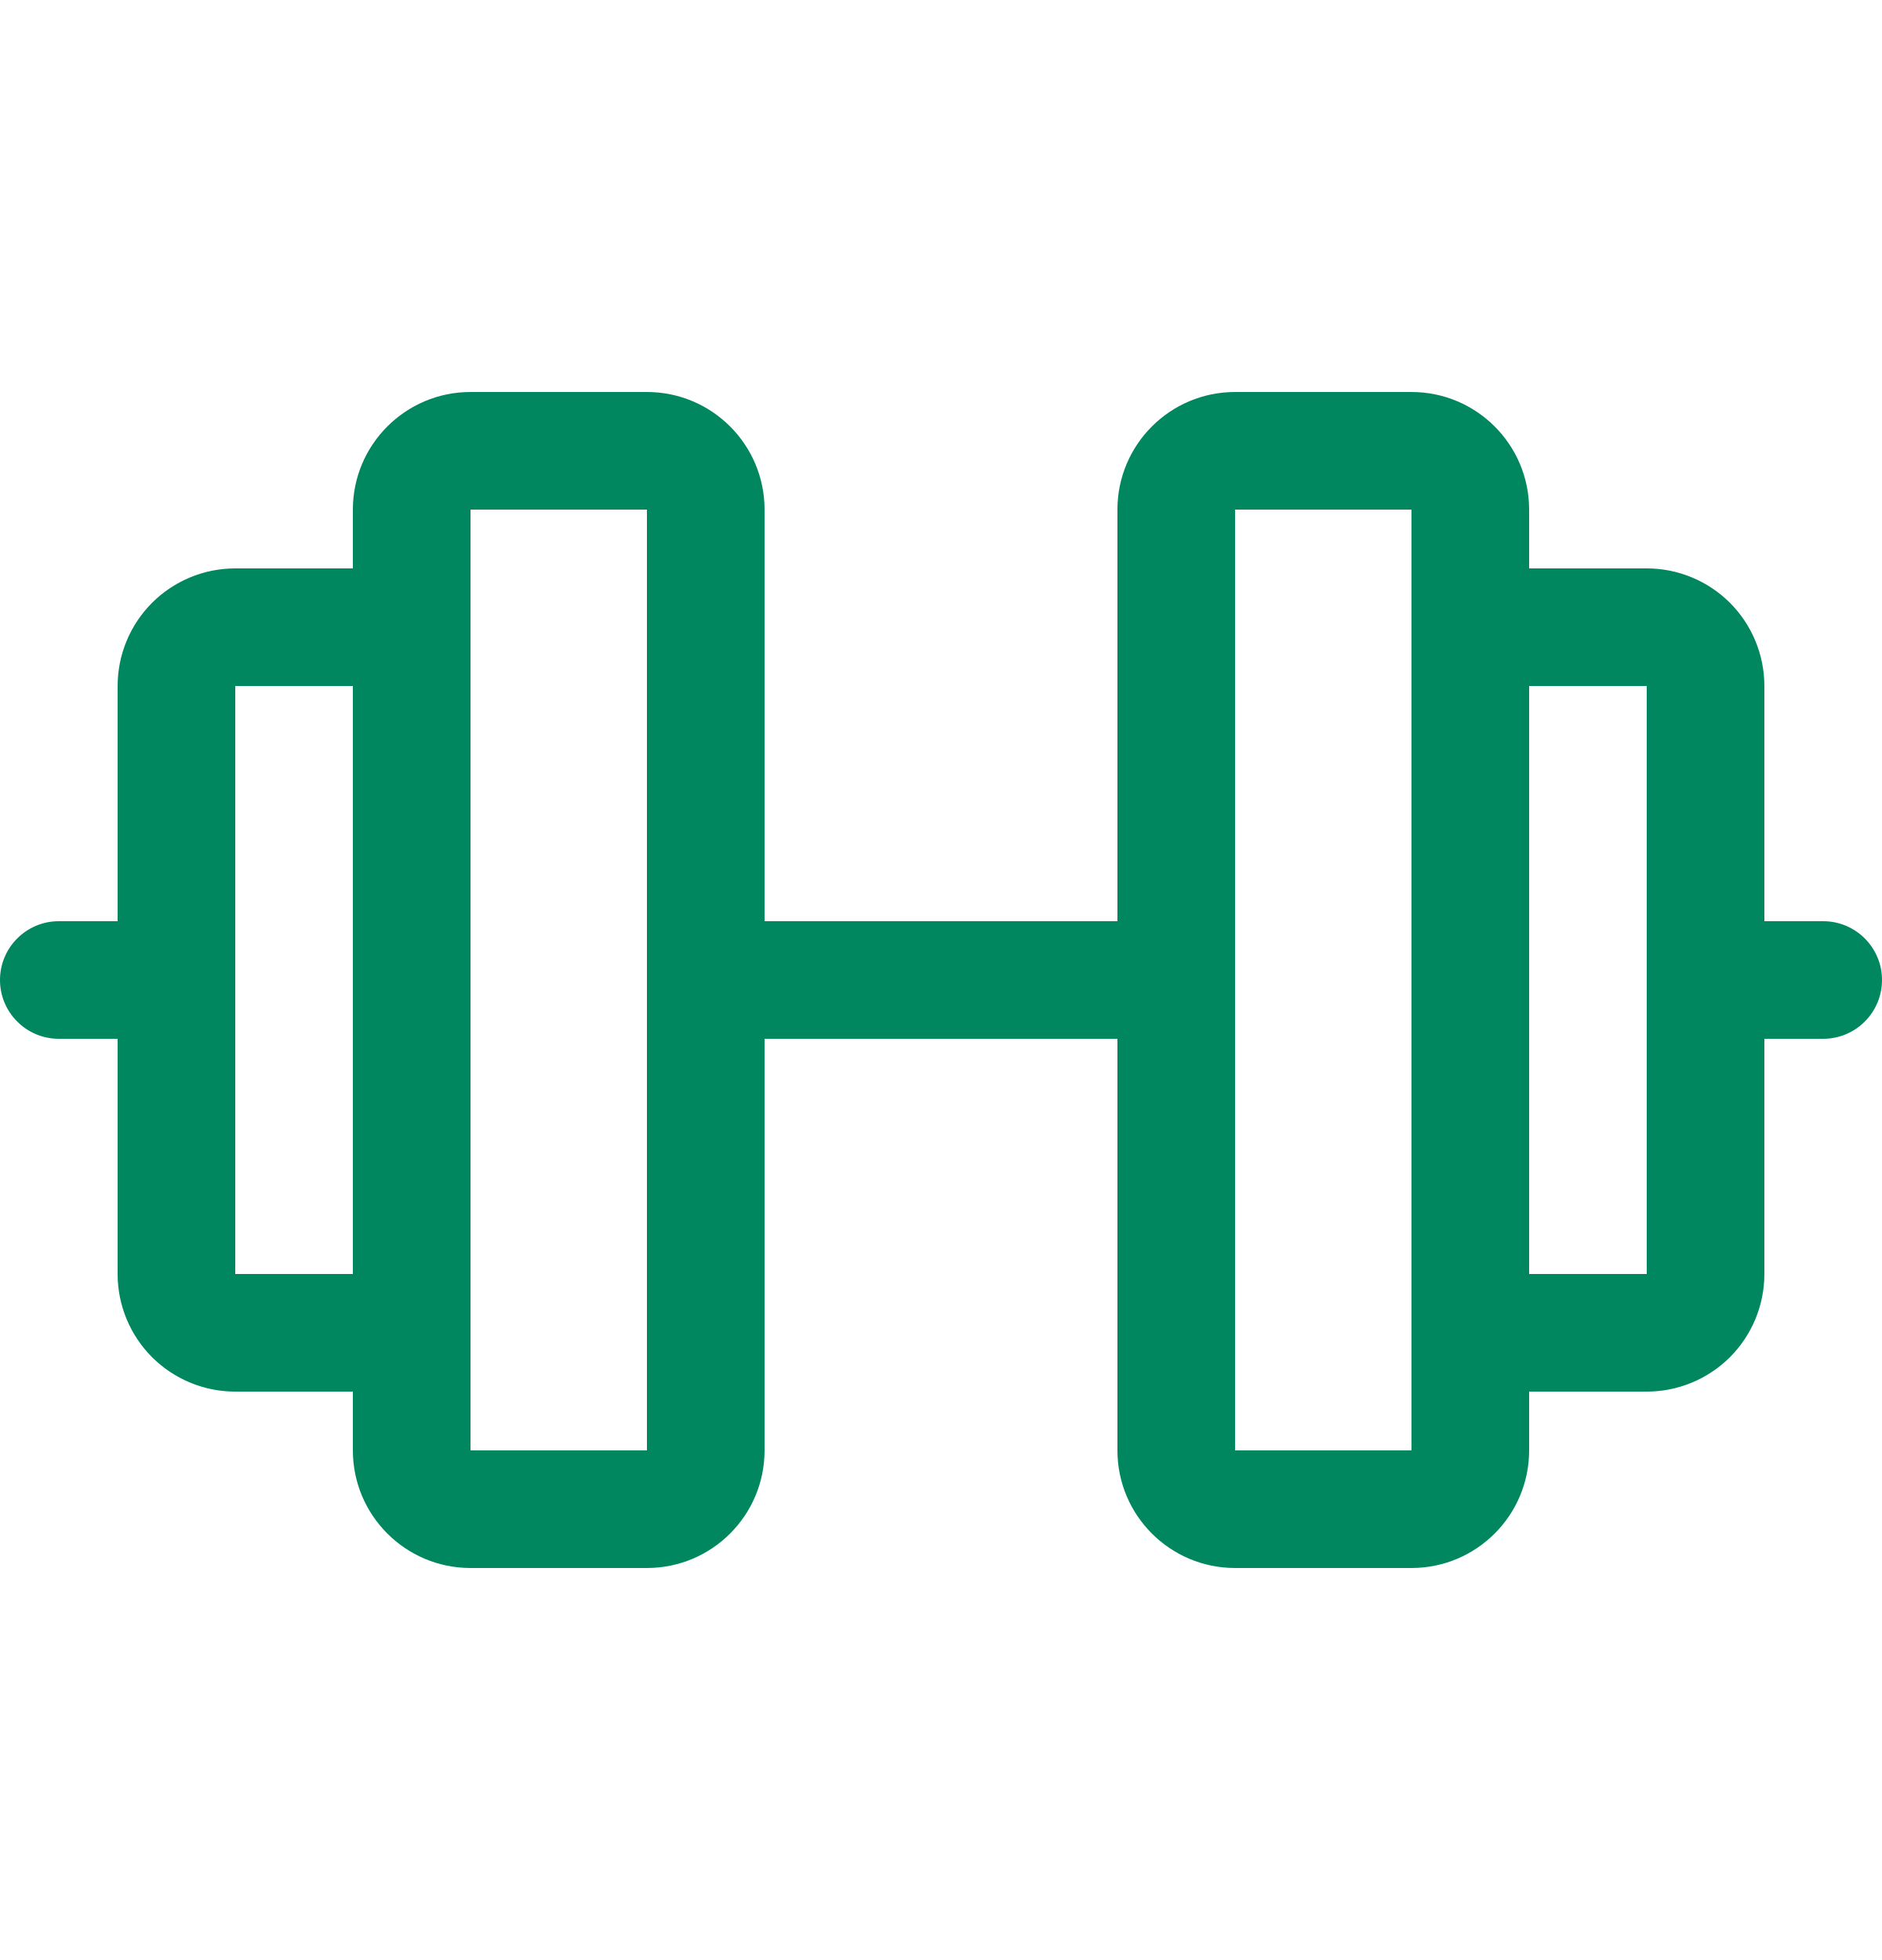
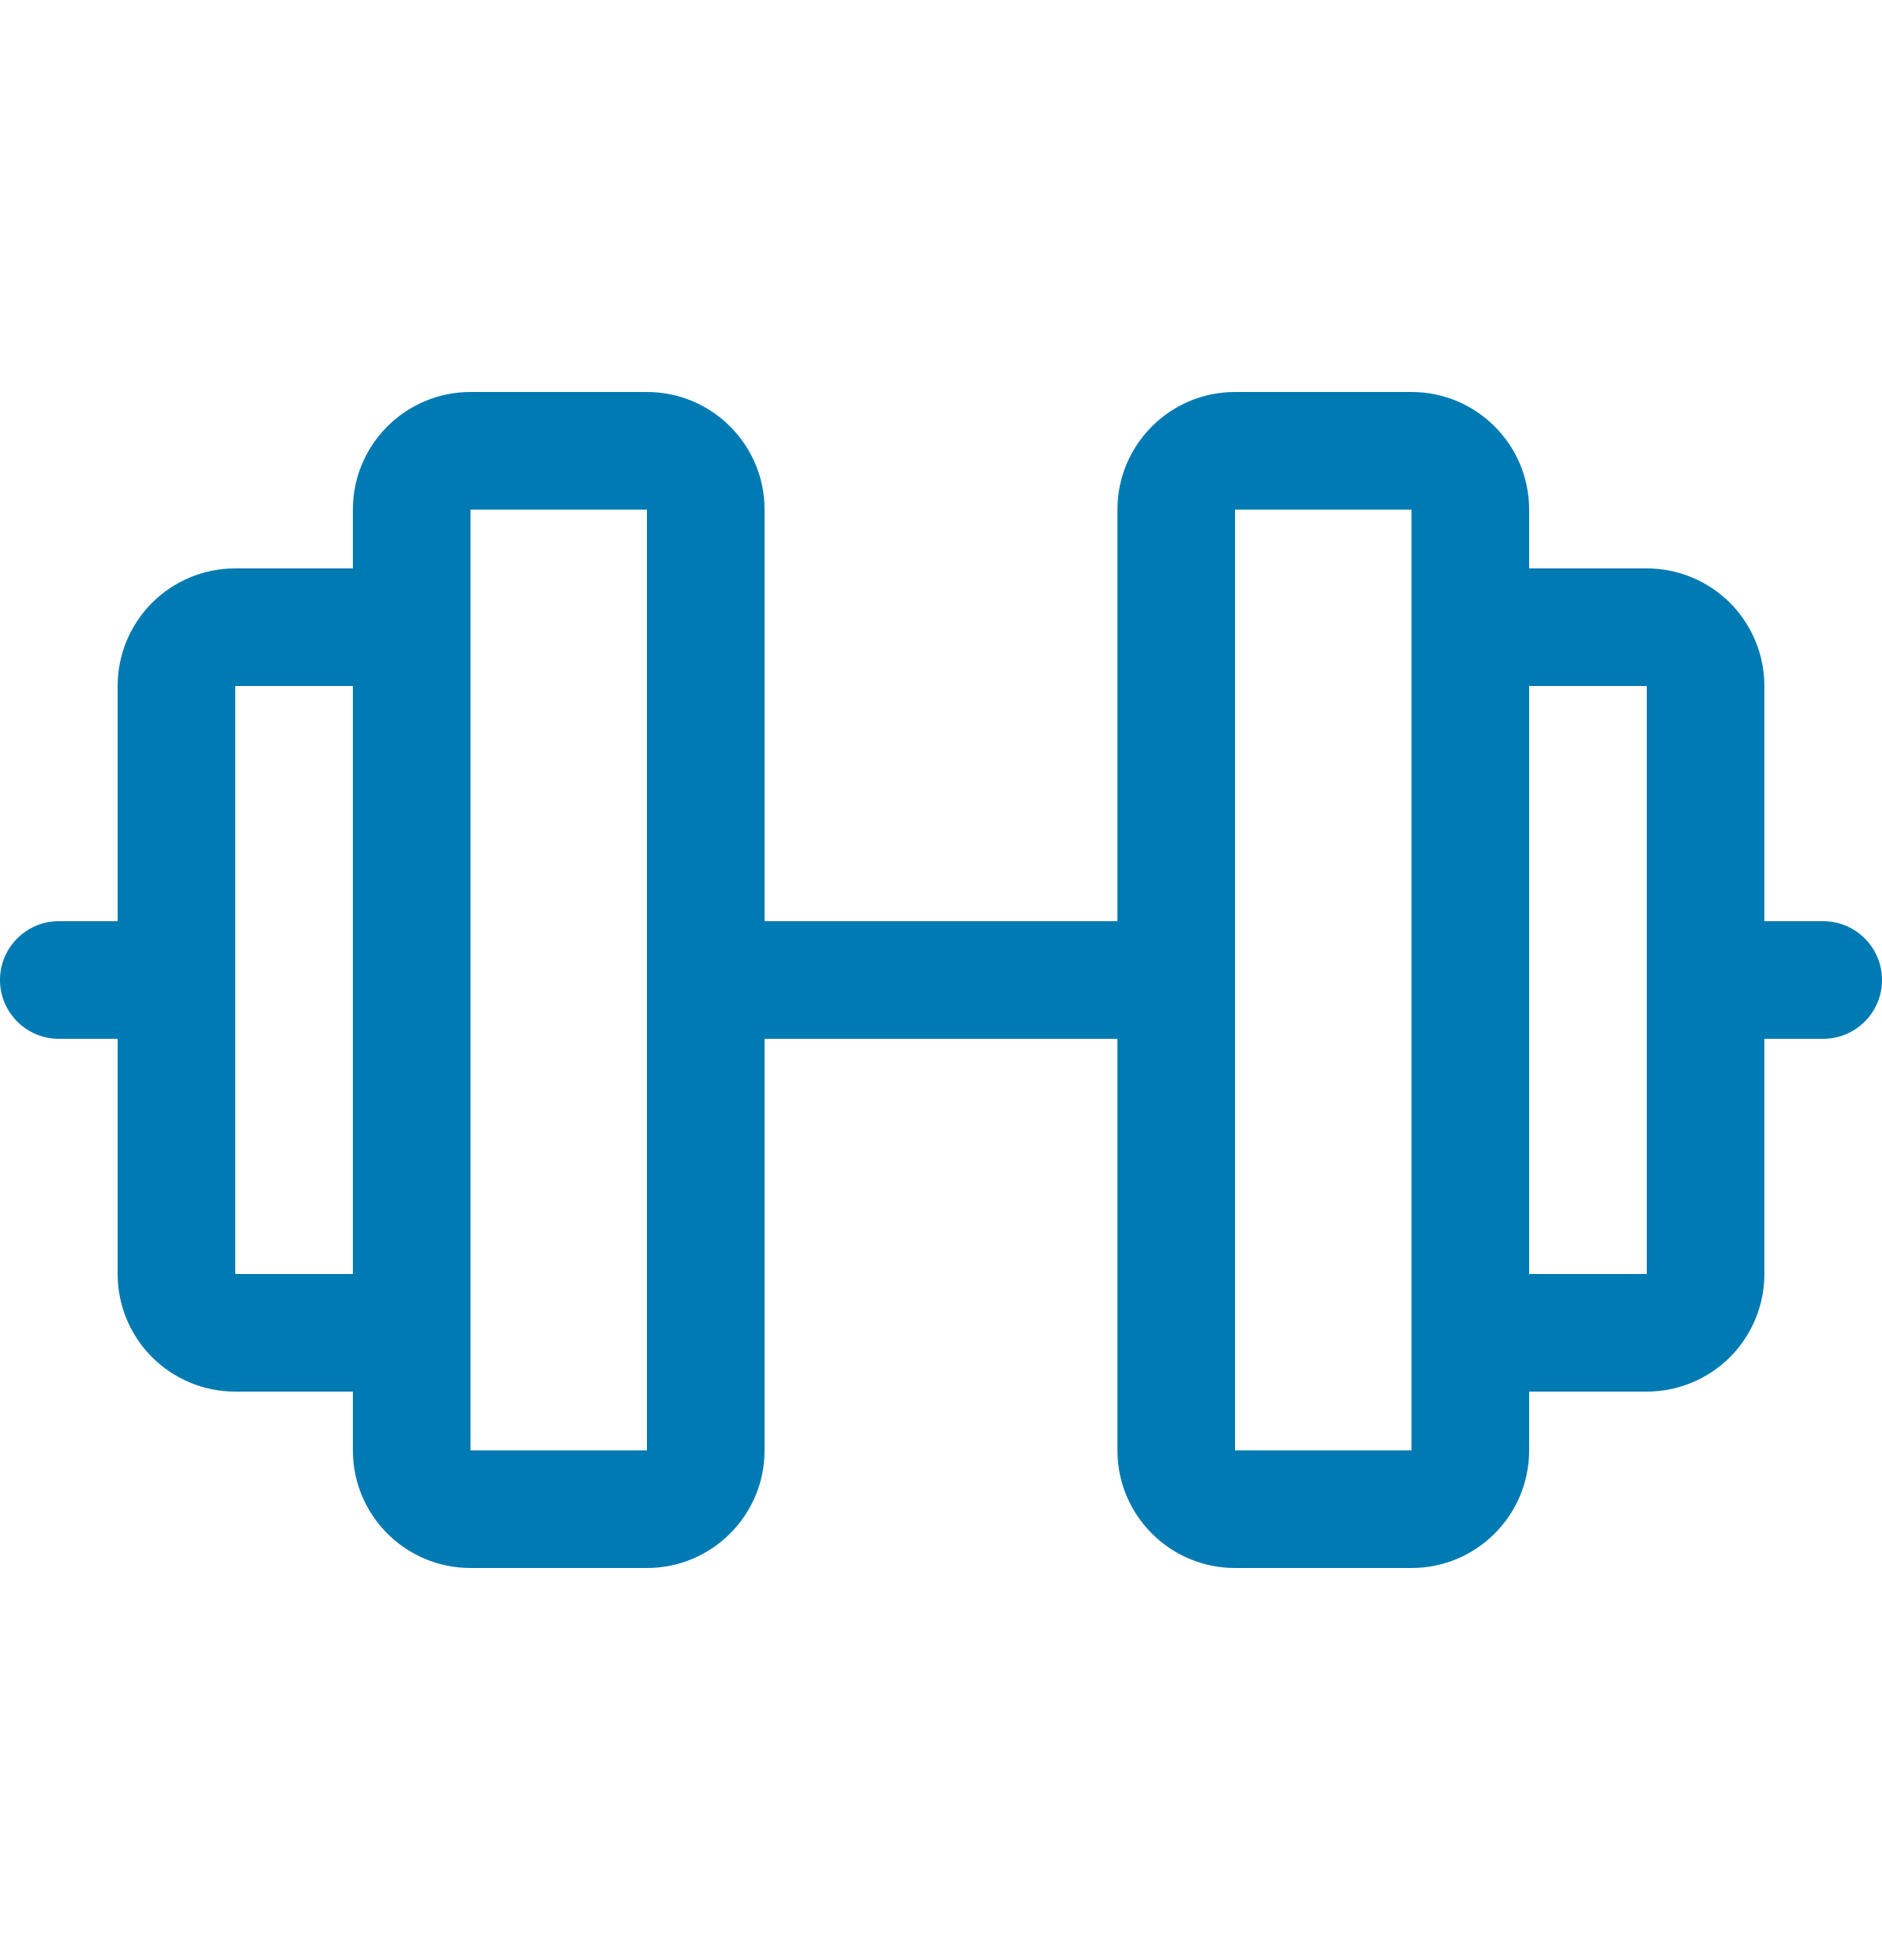
<svg xmlns="http://www.w3.org/2000/svg" width="24" height="25" viewBox="0 0 24 25" fill="none">
-   <path fill-rule="evenodd" clip-rule="evenodd" d="M4.5 6.5C4.5 5.672 5.172 5 6 5H8.25C9.078 5 9.75 5.672 9.75 6.5V18.5C9.75 19.328 9.078 20 8.25 20H6C5.172 20 4.5 19.328 4.5 18.5V6.5ZM8.25 6.5H6V18.5H8.25V6.5Z" fill="#00875F" />
-   <path fill-rule="evenodd" clip-rule="evenodd" d="M14.25 6.5C14.25 5.672 14.922 5 15.75 5H18C18.828 5 19.5 5.672 19.5 6.5V18.5C19.5 19.328 18.828 20 18 20H15.75C14.922 20 14.25 19.328 14.25 18.5V6.5ZM18 6.5H15.75V18.5H18V6.5Z" fill="#00875F" />
-   <path fill-rule="evenodd" clip-rule="evenodd" d="M18 8C18 7.586 18.336 7.25 18.75 7.25H21C21.398 7.25 21.779 7.408 22.061 7.689C22.342 7.971 22.5 8.352 22.5 8.75V16.25C22.5 16.648 22.342 17.029 22.061 17.311C21.779 17.592 21.398 17.75 21 17.75H18.75C18.336 17.75 18 17.414 18 17C18 16.586 18.336 16.25 18.75 16.25H21L21 8.75L18.75 8.75C18.336 8.75 18 8.414 18 8Z" fill="#00875F" />
-   <path fill-rule="evenodd" clip-rule="evenodd" d="M1.939 7.689C2.221 7.408 2.602 7.25 3 7.25H5.25C5.664 7.25 6 7.586 6 8C6 8.414 5.664 8.75 5.25 8.75L3 8.75V16.25H5.25C5.664 16.25 6 16.586 6 17C6 17.414 5.664 17.75 5.25 17.75H3C2.602 17.75 2.221 17.592 1.939 17.311C1.658 17.029 1.5 16.648 1.5 16.25V8.75C1.5 8.352 1.658 7.971 1.939 7.689Z" fill="#00875F" />
-   <path fill-rule="evenodd" clip-rule="evenodd" d="M8.25 12.5C8.25 12.086 8.586 11.75 9 11.75H15C15.414 11.75 15.75 12.086 15.75 12.5C15.75 12.914 15.414 13.25 15 13.25H9C8.586 13.25 8.25 12.914 8.25 12.5Z" fill="#00875F" />
-   <path fill-rule="evenodd" clip-rule="evenodd" d="M21 12.5C21 12.086 21.336 11.75 21.75 11.75H23.25C23.664 11.75 24 12.086 24 12.5C24 12.914 23.664 13.25 23.25 13.25H21.75C21.336 13.25 21 12.914 21 12.5Z" fill="#00875F" />
-   <path fill-rule="evenodd" clip-rule="evenodd" d="M0 12.5C0 12.086 0.336 11.75 0.75 11.75H2.25C2.664 11.75 3 12.086 3 12.5C3 12.914 2.664 13.25 2.25 13.25H0.75C0.336 13.25 0 12.914 0 12.5Z" fill="#00875F" />
+   <path fill-rule="evenodd" clip-rule="evenodd" d="M4.5 6.5C4.5 5.672 5.172 5 6 5H8.25C9.078 5 9.75 5.672 9.75 6.5V18.5C9.75 19.328 9.078 20 8.25 20H6C5.172 20 4.5 19.328 4.5 18.5V6.5ZM8.25 6.5H6V18.5H8.25V6.5Z" fill="#007ab3" />
+   <path fill-rule="evenodd" clip-rule="evenodd" d="M14.25 6.5C14.25 5.672 14.922 5 15.75 5H18C18.828 5 19.5 5.672 19.5 6.5V18.5C19.5 19.328 18.828 20 18 20H15.75C14.922 20 14.25 19.328 14.25 18.5V6.5ZM18 6.5H15.75V18.5H18V6.5Z" fill="#007ab3" />
+   <path fill-rule="evenodd" clip-rule="evenodd" d="M18 8C18 7.586 18.336 7.25 18.75 7.25H21C21.398 7.25 21.779 7.408 22.061 7.689C22.342 7.971 22.5 8.352 22.5 8.75V16.25C22.5 16.648 22.342 17.029 22.061 17.311C21.779 17.592 21.398 17.75 21 17.75H18.75C18.336 17.75 18 17.414 18 17C18 16.586 18.336 16.25 18.75 16.25H21L21 8.75L18.75 8.75C18.336 8.75 18 8.414 18 8Z" fill="#007ab3" />
+   <path fill-rule="evenodd" clip-rule="evenodd" d="M1.939 7.689C2.221 7.408 2.602 7.25 3 7.25H5.25C5.664 7.25 6 7.586 6 8C6 8.414 5.664 8.75 5.25 8.75L3 8.75V16.25H5.25C5.664 16.25 6 16.586 6 17C6 17.414 5.664 17.75 5.25 17.75H3C2.602 17.75 2.221 17.592 1.939 17.311C1.658 17.029 1.5 16.648 1.5 16.25V8.75C1.5 8.352 1.658 7.971 1.939 7.689Z" fill="#007ab3" />
+   <path fill-rule="evenodd" clip-rule="evenodd" d="M8.25 12.5C8.25 12.086 8.586 11.75 9 11.75H15C15.414 11.75 15.75 12.086 15.75 12.5C15.75 12.914 15.414 13.25 15 13.25H9C8.586 13.25 8.25 12.914 8.25 12.5Z" fill="#007ab3" />
+   <path fill-rule="evenodd" clip-rule="evenodd" d="M21 12.5C21 12.086 21.336 11.75 21.75 11.75H23.25C23.664 11.75 24 12.086 24 12.5C24 12.914 23.664 13.25 23.25 13.25H21.75C21.336 13.25 21 12.914 21 12.5Z" fill="#007ab3" />
+   <path fill-rule="evenodd" clip-rule="evenodd" d="M0 12.5C0 12.086 0.336 11.75 0.75 11.75H2.25C2.664 11.75 3 12.086 3 12.5C3 12.914 2.664 13.25 2.25 13.25H0.75C0.336 13.25 0 12.914 0 12.5Z" fill="#007ab3" />
</svg>
